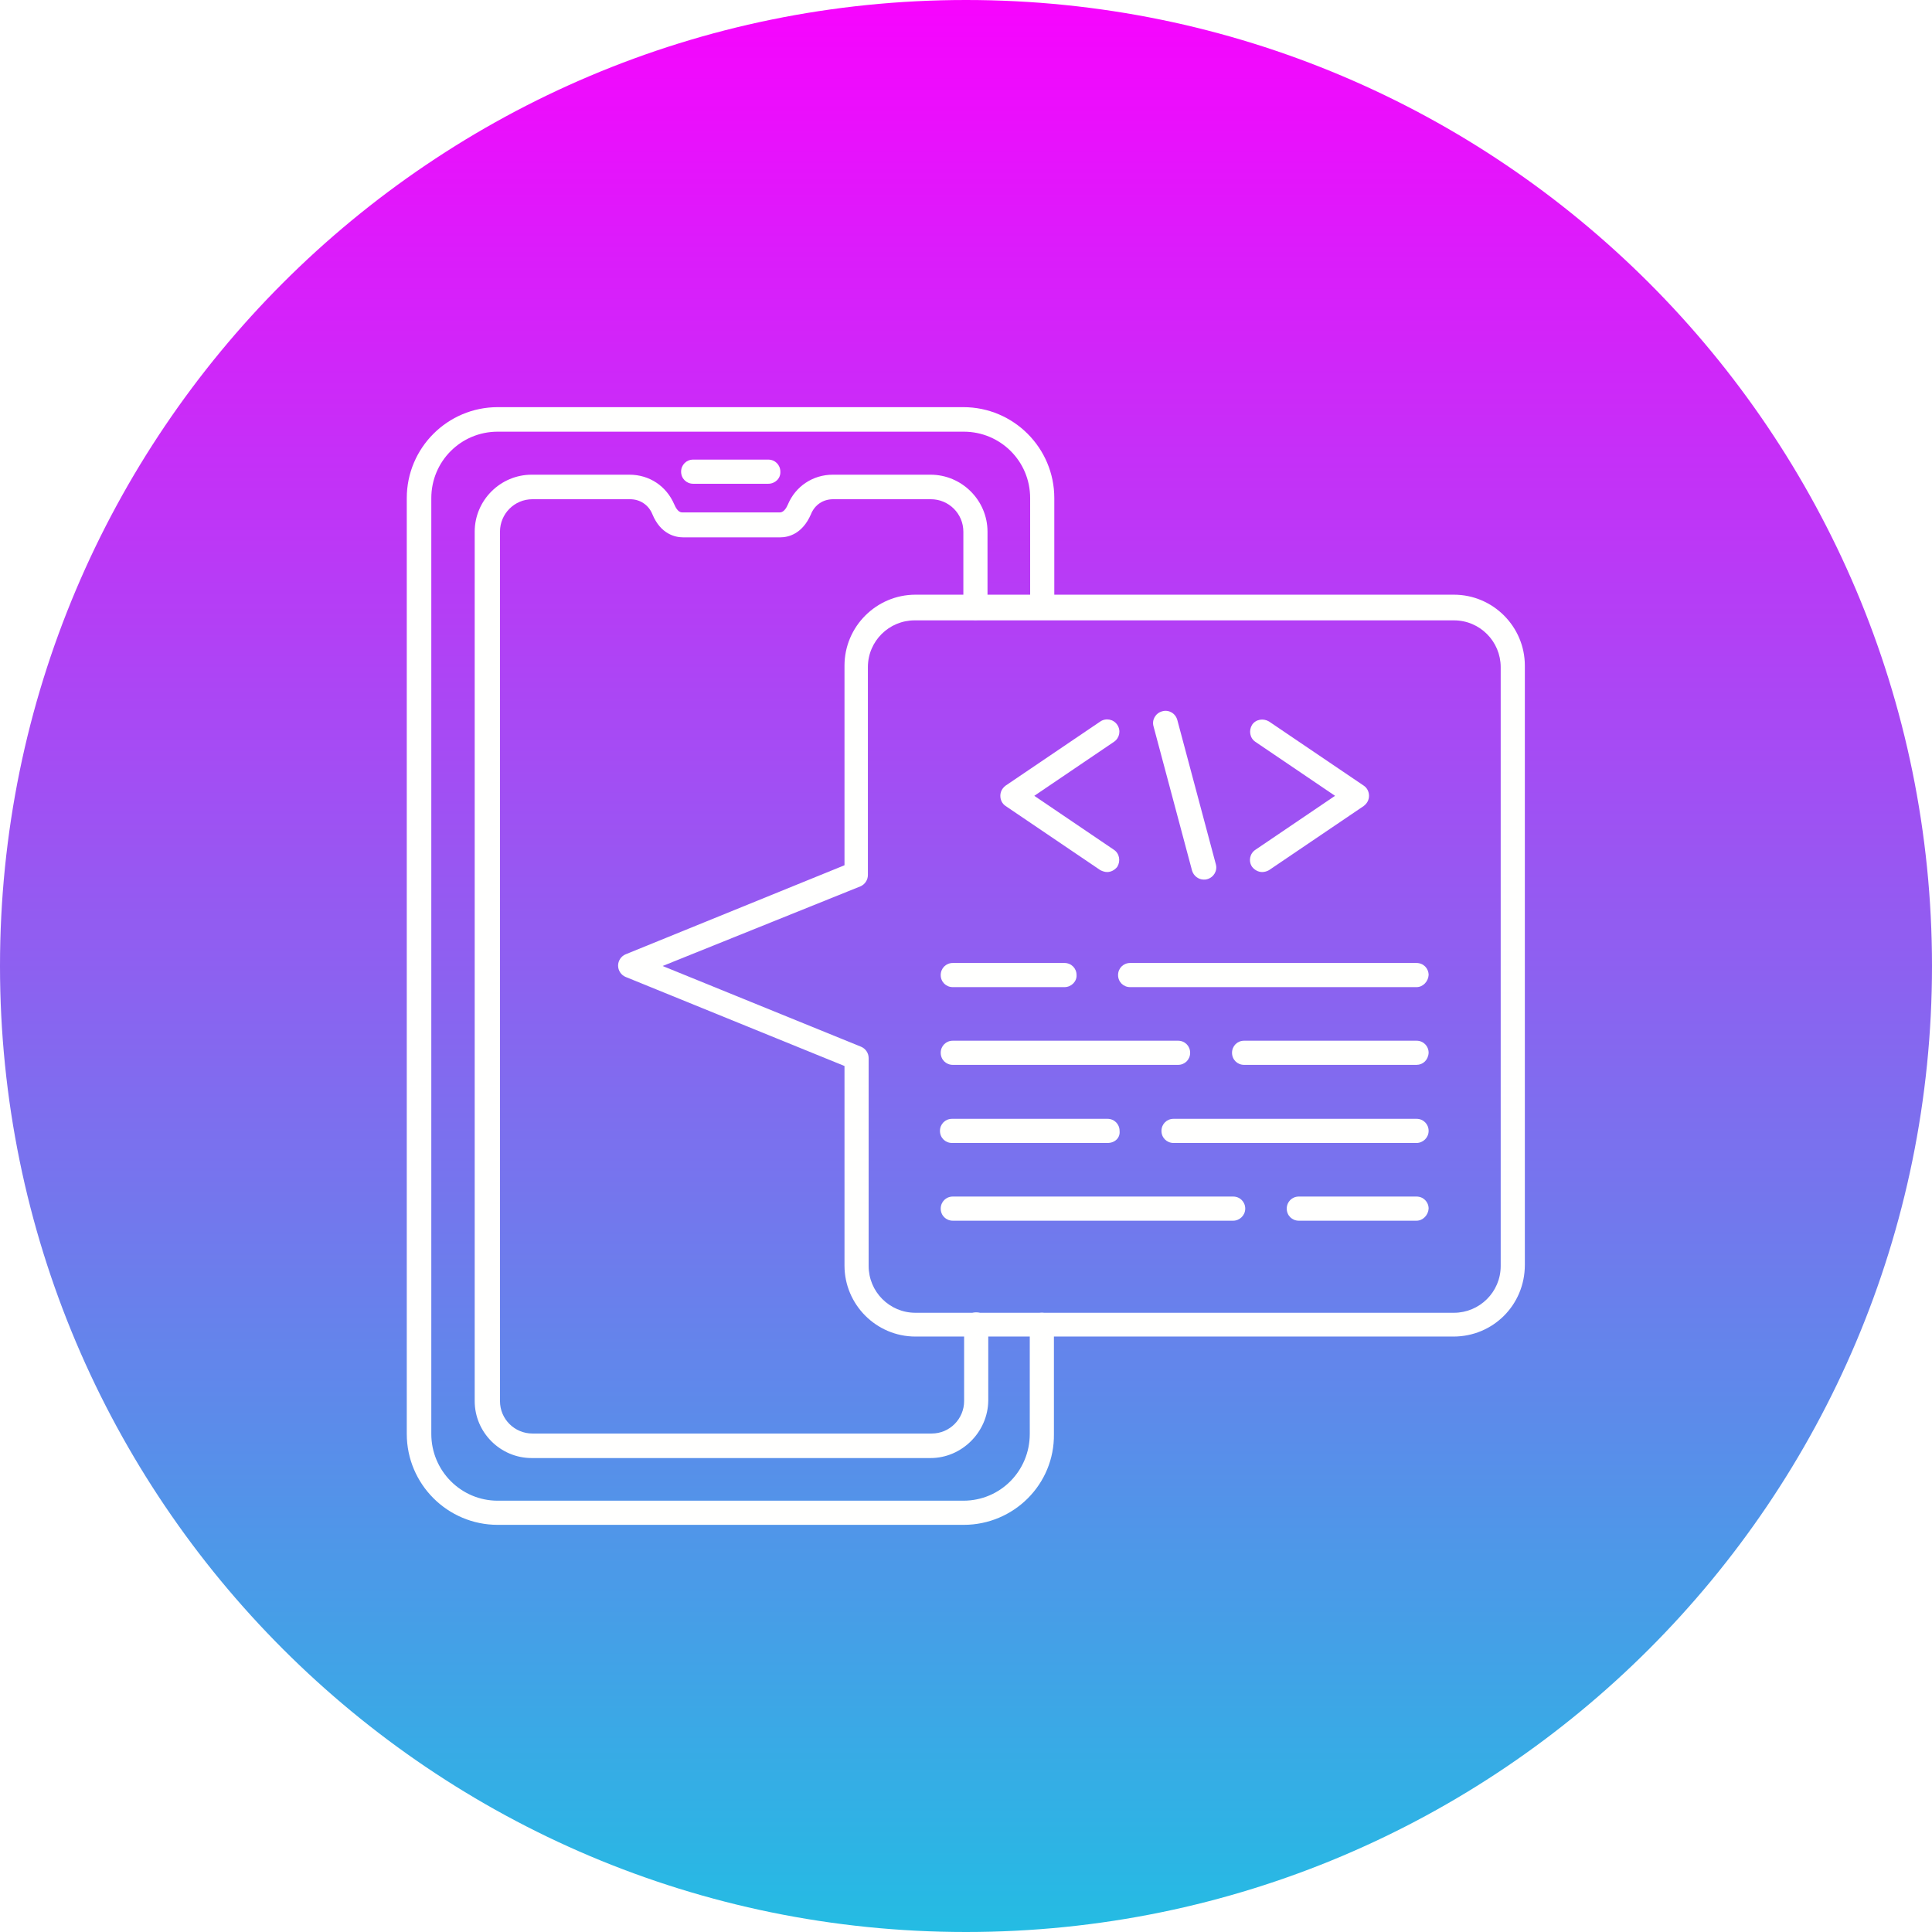
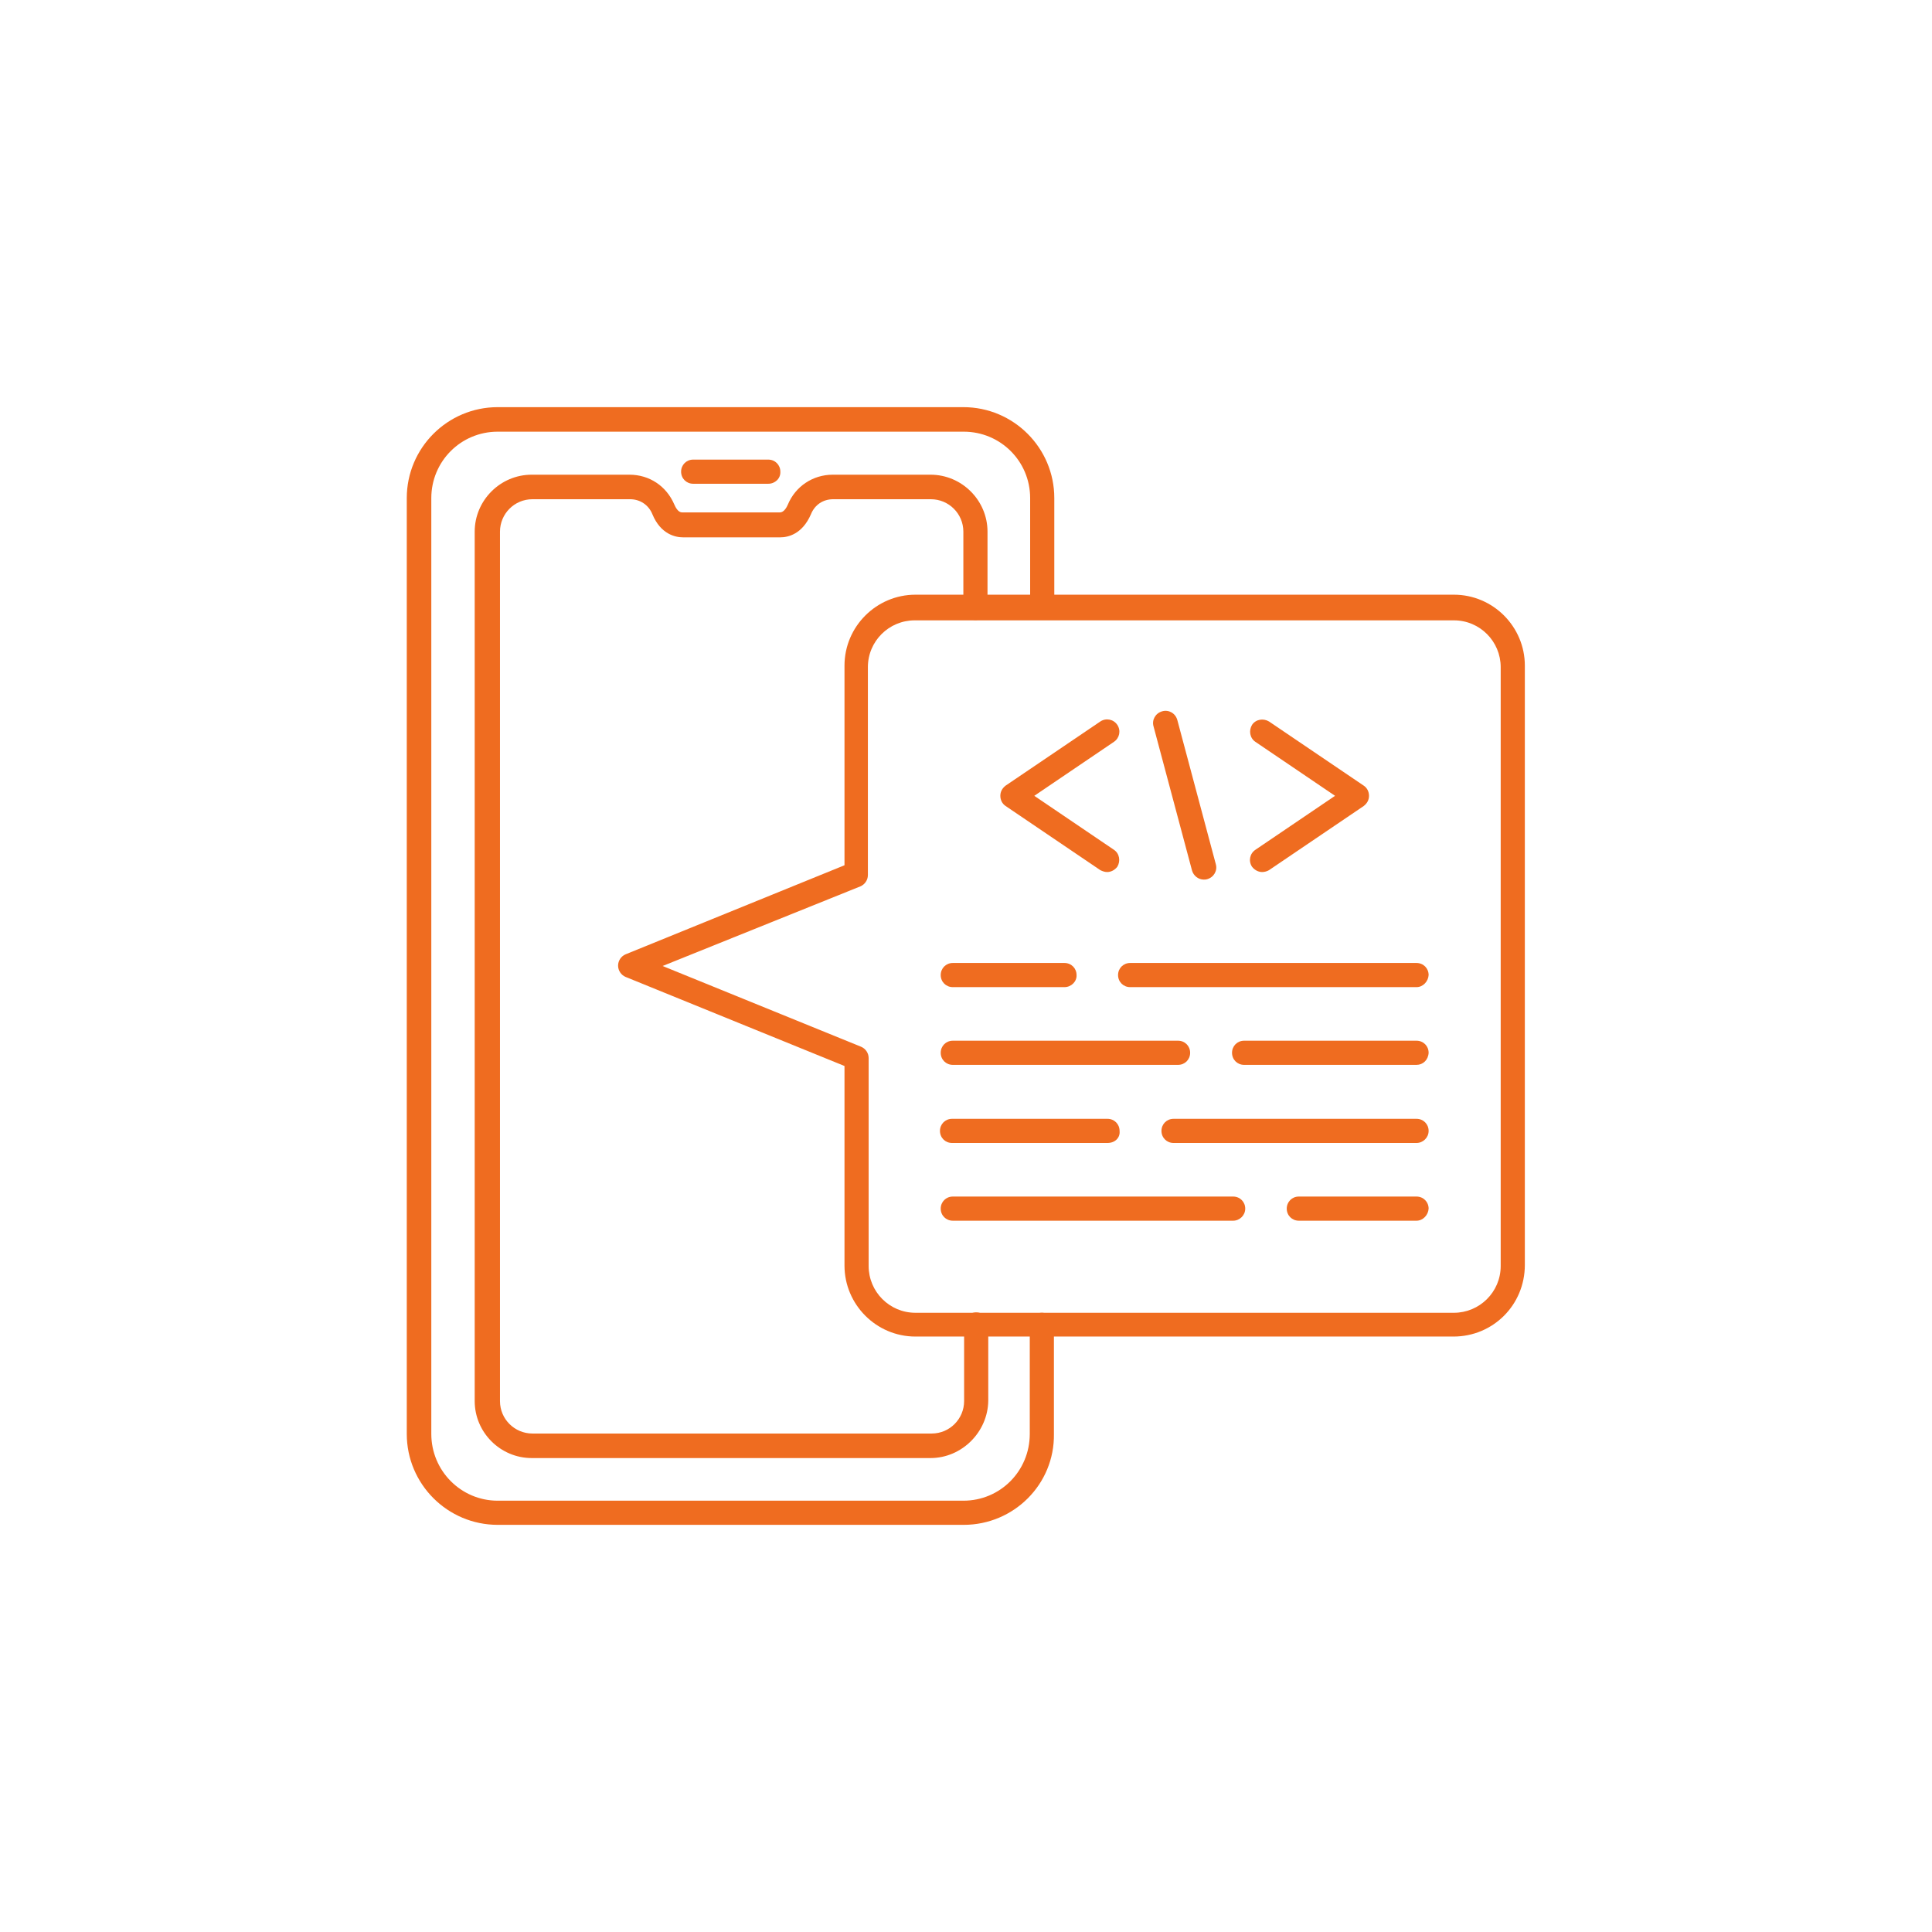
- <svg xmlns="http://www.w3.org/2000/svg" id="Layer_1" enable-background="new 0 0 512 512" height="512" viewBox="0 0 512 512" width="512">
-   <linearGradient id="SVGID_1_" gradientTransform="matrix(1 0 0 -1 0 512.5)" gradientUnits="userSpaceOnUse" x1="256.05" x2="256.05" y1="512.45" y2=".45">
-     <stop offset="0" stop-color="#f704fe" />
-     <stop offset="1" stop-color="#24bce3" />
-   </linearGradient>
+ <svg xmlns="http://www.w3.org/2000/svg" id="Layer_1" enable-background="new 0 0 512 512" height="150px" viewBox="0 0 512 512" width="150px">
  <circle clip-rule="evenodd" cx="256" cy="256" fill="url(#SVGID_1_)" fill-rule="evenodd" r="256" />
  <g id="Layer_x0020_1">
-     <g id="_239293024" clip-rule="evenodd" fill="#fffffe" fill-rule="evenodd">
+     <g id="_239293024" clip-rule="evenodd" fill="#ef6c20" fill-rule="evenodd">
      <path id="_239294368" d="m255.4 404.1h-123.5c-13.3 0-24.1-10.8-24.1-24.1v-248c0-13.3 10.8-24.1 24.1-24.1h123.4c13.3 0 24.1 10.8 24.1 24.1v28.9c0 1.8-1.4 3.2-3.2 3.2s-3.2-1.4-3.2-3.2v-28.9c0-9.8-7.9-17.6-17.6-17.6h-123.5c-9.8 0-17.6 7.9-17.6 17.6v248c0 9.8 7.9 17.7 17.6 17.7h123.4c9.8 0 17.6-7.9 17.6-17.7v-28.9c0-1.8 1.4-3.2 3.2-3.2s3.2 1.4 3.2 3.2v28.9c.2 13.4-10.7 24.1-23.9 24.1z" />
      <path id="_239294392" d="m246.6 386.4h-105.7c-8.3 0-15.1-6.8-15.1-15.1v-230.4c0-8.3 6.8-15.1 15.1-15.1h25.9c5.3 0 9.8 3 11.9 7.9.9 2.1 1.8 2.1 2.2 2.1h25.7c.3 0 1.3 0 2.2-2.1 2-4.8 6.6-7.9 11.9-7.9h25.9c8.3 0 15.1 6.8 15.1 15.1v20.2c0 1.8-1.4 3.2-3.2 3.2s-3.2-1.4-3.2-3.2v-20.2c0-4.8-3.9-8.6-8.6-8.6h-25.9c-2.7 0-4.9 1.5-5.9 4-2.3 5.3-6.1 6.1-8.1 6.1h-25.8c-2 0-5.9-.8-8.1-6.1-1-2.5-3.3-4-5.9-4h-25.9c-4.8 0-8.6 3.9-8.6 8.6v230.4c0 4.8 3.9 8.6 8.6 8.6h105.8c4.8 0 8.6-3.9 8.6-8.6v-20.3c0-1.8 1.4-3.2 3.2-3.2s3.2 1.4 3.2 3.2v20.2c-.1 8.3-7 15.2-15.3 15.2z" />
      <path id="_239294848" d="m203.6 128.2h-19.9c-1.8 0-3.2-1.4-3.2-3.2s1.4-3.2 3.2-3.2h19.9c1.8 0 3.2 1.4 3.2 3.2.1 1.8-1.4 3.2-3.2 3.2z" />
      <path id="_239294680" d="m175.6 256 52.6 21.4c1.2.5 2 1.7 2 3v55.1c0 6.8 5.5 12.4 12.4 12.4h142.7c6.8 0 12.4-5.5 12.4-12.4v-158.7c0-6.8-5.5-12.4-12.4-12.4h-142.9c-6.8 0-12.4 5.5-12.4 12.4v55.1c0 1.3-.8 2.5-2 3zm209.6 98.2h-142.6c-10.4 0-18.8-8.5-18.8-18.8v-52.9l-58-23.6c-1.2-.5-2-1.7-2-3s.8-2.5 2-3l58-23.6v-52.9c0-10.4 8.5-18.8 18.8-18.8h142.7c10.4 0 18.8 8.5 18.8 18.8v158.8c0 10.7-8.5 19-18.9 19z" />
      <path id="_239294608" d="m319 233.1c-1.4 0-2.7-1-3.1-2.4l-10.2-38.2c-.5-1.7.5-3.5 2.3-4 1.7-.5 3.5.5 4 2.3l10.2 38.2c.5 1.7-.5 3.5-2.3 4-.4.1-.5.1-.9.1z" />
      <path id="_239294008" d="m293.4 231.1c-.6 0-1.2-.2-1.8-.5l-25.1-17c-.9-.6-1.4-1.6-1.4-2.7s.5-2 1.4-2.7l25.1-17c1.5-1 3.5-.6 4.5.9s.6 3.5-.9 4.5l-21.1 14.3 21.1 14.3c1.5 1 1.8 3 .9 4.5-.7.9-1.7 1.4-2.7 1.4z" />
      <path id="_239293792" d="m334.5 231.1c-1 0-2-.5-2.7-1.4-1-1.5-.6-3.5.9-4.5l21.1-14.3-21.1-14.3c-1.5-1-1.8-3-.9-4.5 1-1.5 3-1.8 4.5-.9l25.1 17c.9.6 1.4 1.6 1.4 2.7s-.5 2-1.4 2.7l-25.1 17c-.5.3-1.2.5-1.8.5z" />
      <path id="_239293744" d="m375.4 282.2h-45.7c-1.8 0-3.2-1.4-3.2-3.2s1.4-3.2 3.2-3.2h45.7c1.8 0 3.2 1.4 3.2 3.2-.1 1.9-1.5 3.2-3.2 3.2z" />
      <path id="_239293696" d="m312.2 282.2h-59.7c-1.8 0-3.2-1.4-3.2-3.2s1.4-3.2 3.2-3.2h59.7c1.8 0 3.2 1.4 3.2 3.2s-1.4 3.2-3.2 3.2z" />
      <path id="_239293552" d="m375.4 302.9h-64.4c-1.8 0-3.2-1.4-3.2-3.2s1.4-3.2 3.2-3.2h64.4c1.8 0 3.2 1.4 3.2 3.2s-1.5 3.2-3.2 3.2z" />
      <path id="_239294200" d="m293.5 302.9h-41.2c-1.8 0-3.2-1.4-3.2-3.2s1.4-3.2 3.2-3.2h41.2c1.8 0 3.2 1.4 3.2 3.2.2 1.8-1.2 3.2-3.2 3.2z" />
      <path id="_239293816" d="m375.4 323.5h-31.2c-1.8 0-3.2-1.4-3.2-3.2s1.4-3.2 3.2-3.2h31.2c1.8 0 3.2 1.4 3.2 3.2-.1 1.7-1.5 3.2-3.2 3.2z" />
      <path id="_239293936" d="m326.8 323.5h-74.3c-1.8 0-3.2-1.4-3.2-3.2s1.4-3.2 3.2-3.2h74.3c1.8 0 3.2 1.4 3.2 3.2s-1.5 3.2-3.2 3.2z" />
      <path id="_239293600" d="m375.4 261.6h-75.9c-1.8 0-3.2-1.4-3.2-3.2s1.4-3.2 3.2-3.2h75.9c1.8 0 3.2 1.4 3.2 3.2-.1 1.7-1.5 3.2-3.2 3.2z" />
      <path id="_239294104" d="m282.1 261.6h-29.6c-1.8 0-3.2-1.4-3.2-3.2s1.4-3.2 3.2-3.2h29.6c1.8 0 3.2 1.4 3.2 3.2.1 1.7-1.4 3.2-3.2 3.2z" />
    </g>
  </g>
</svg>
